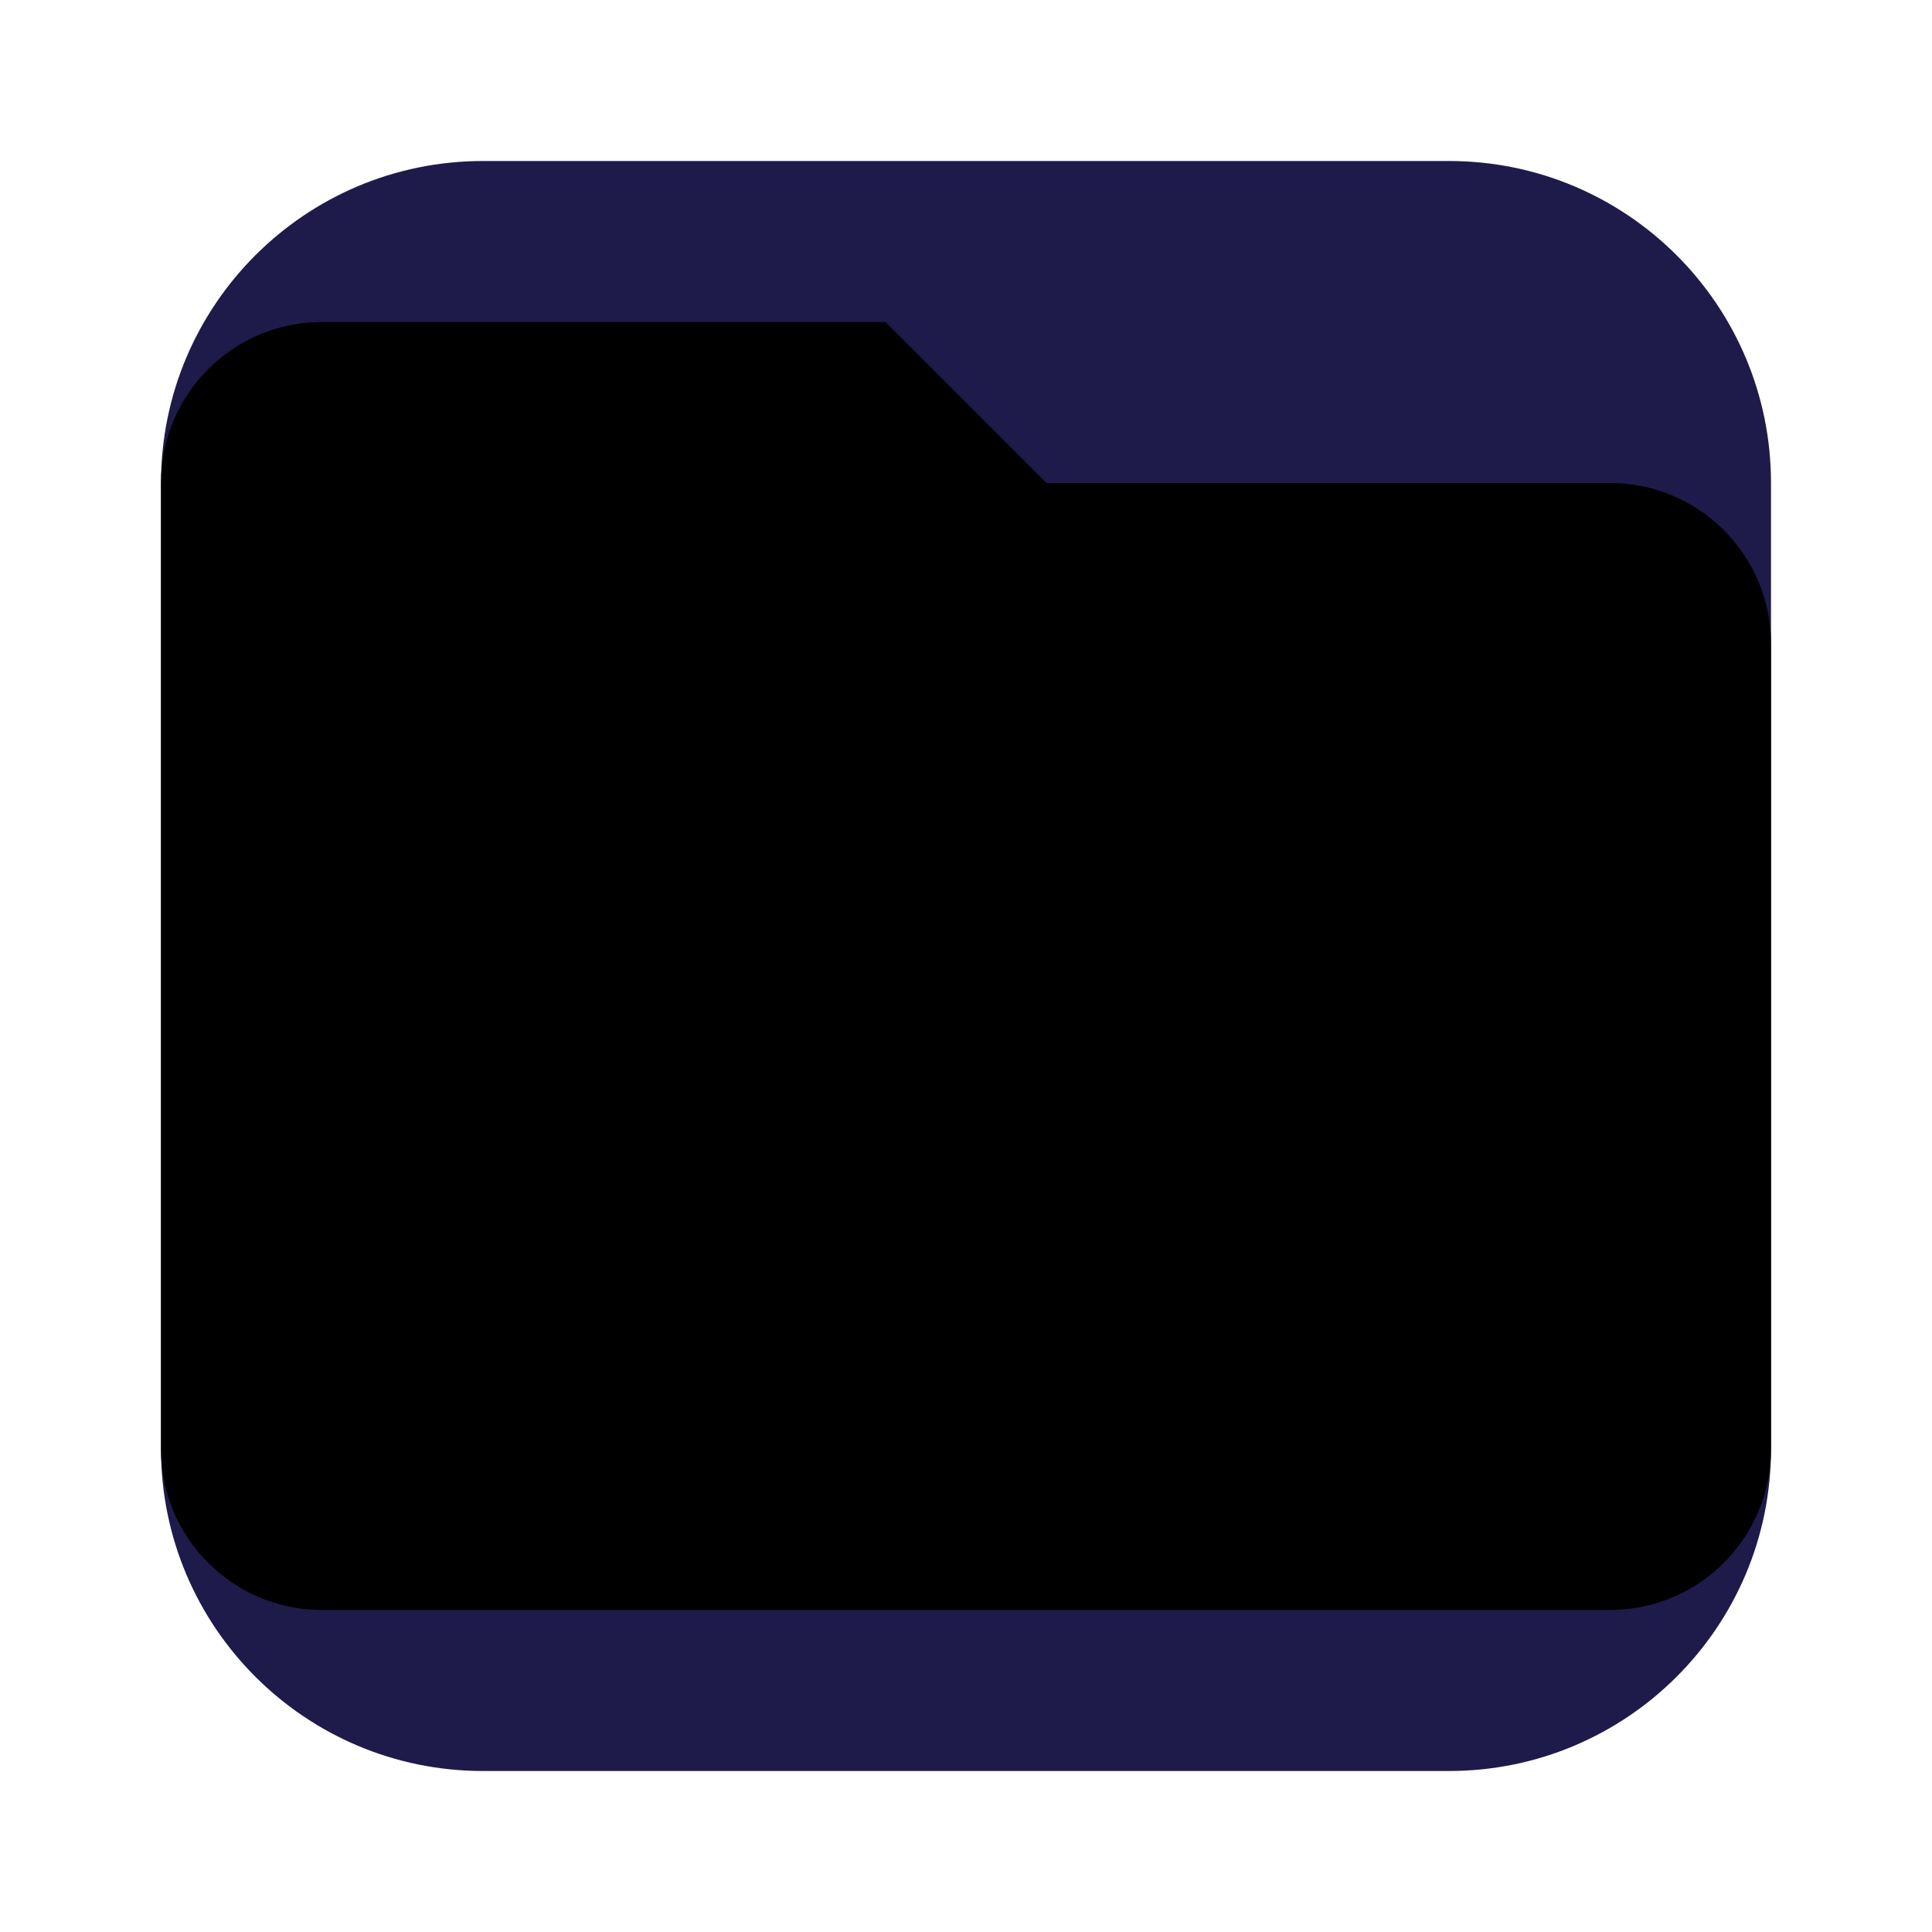
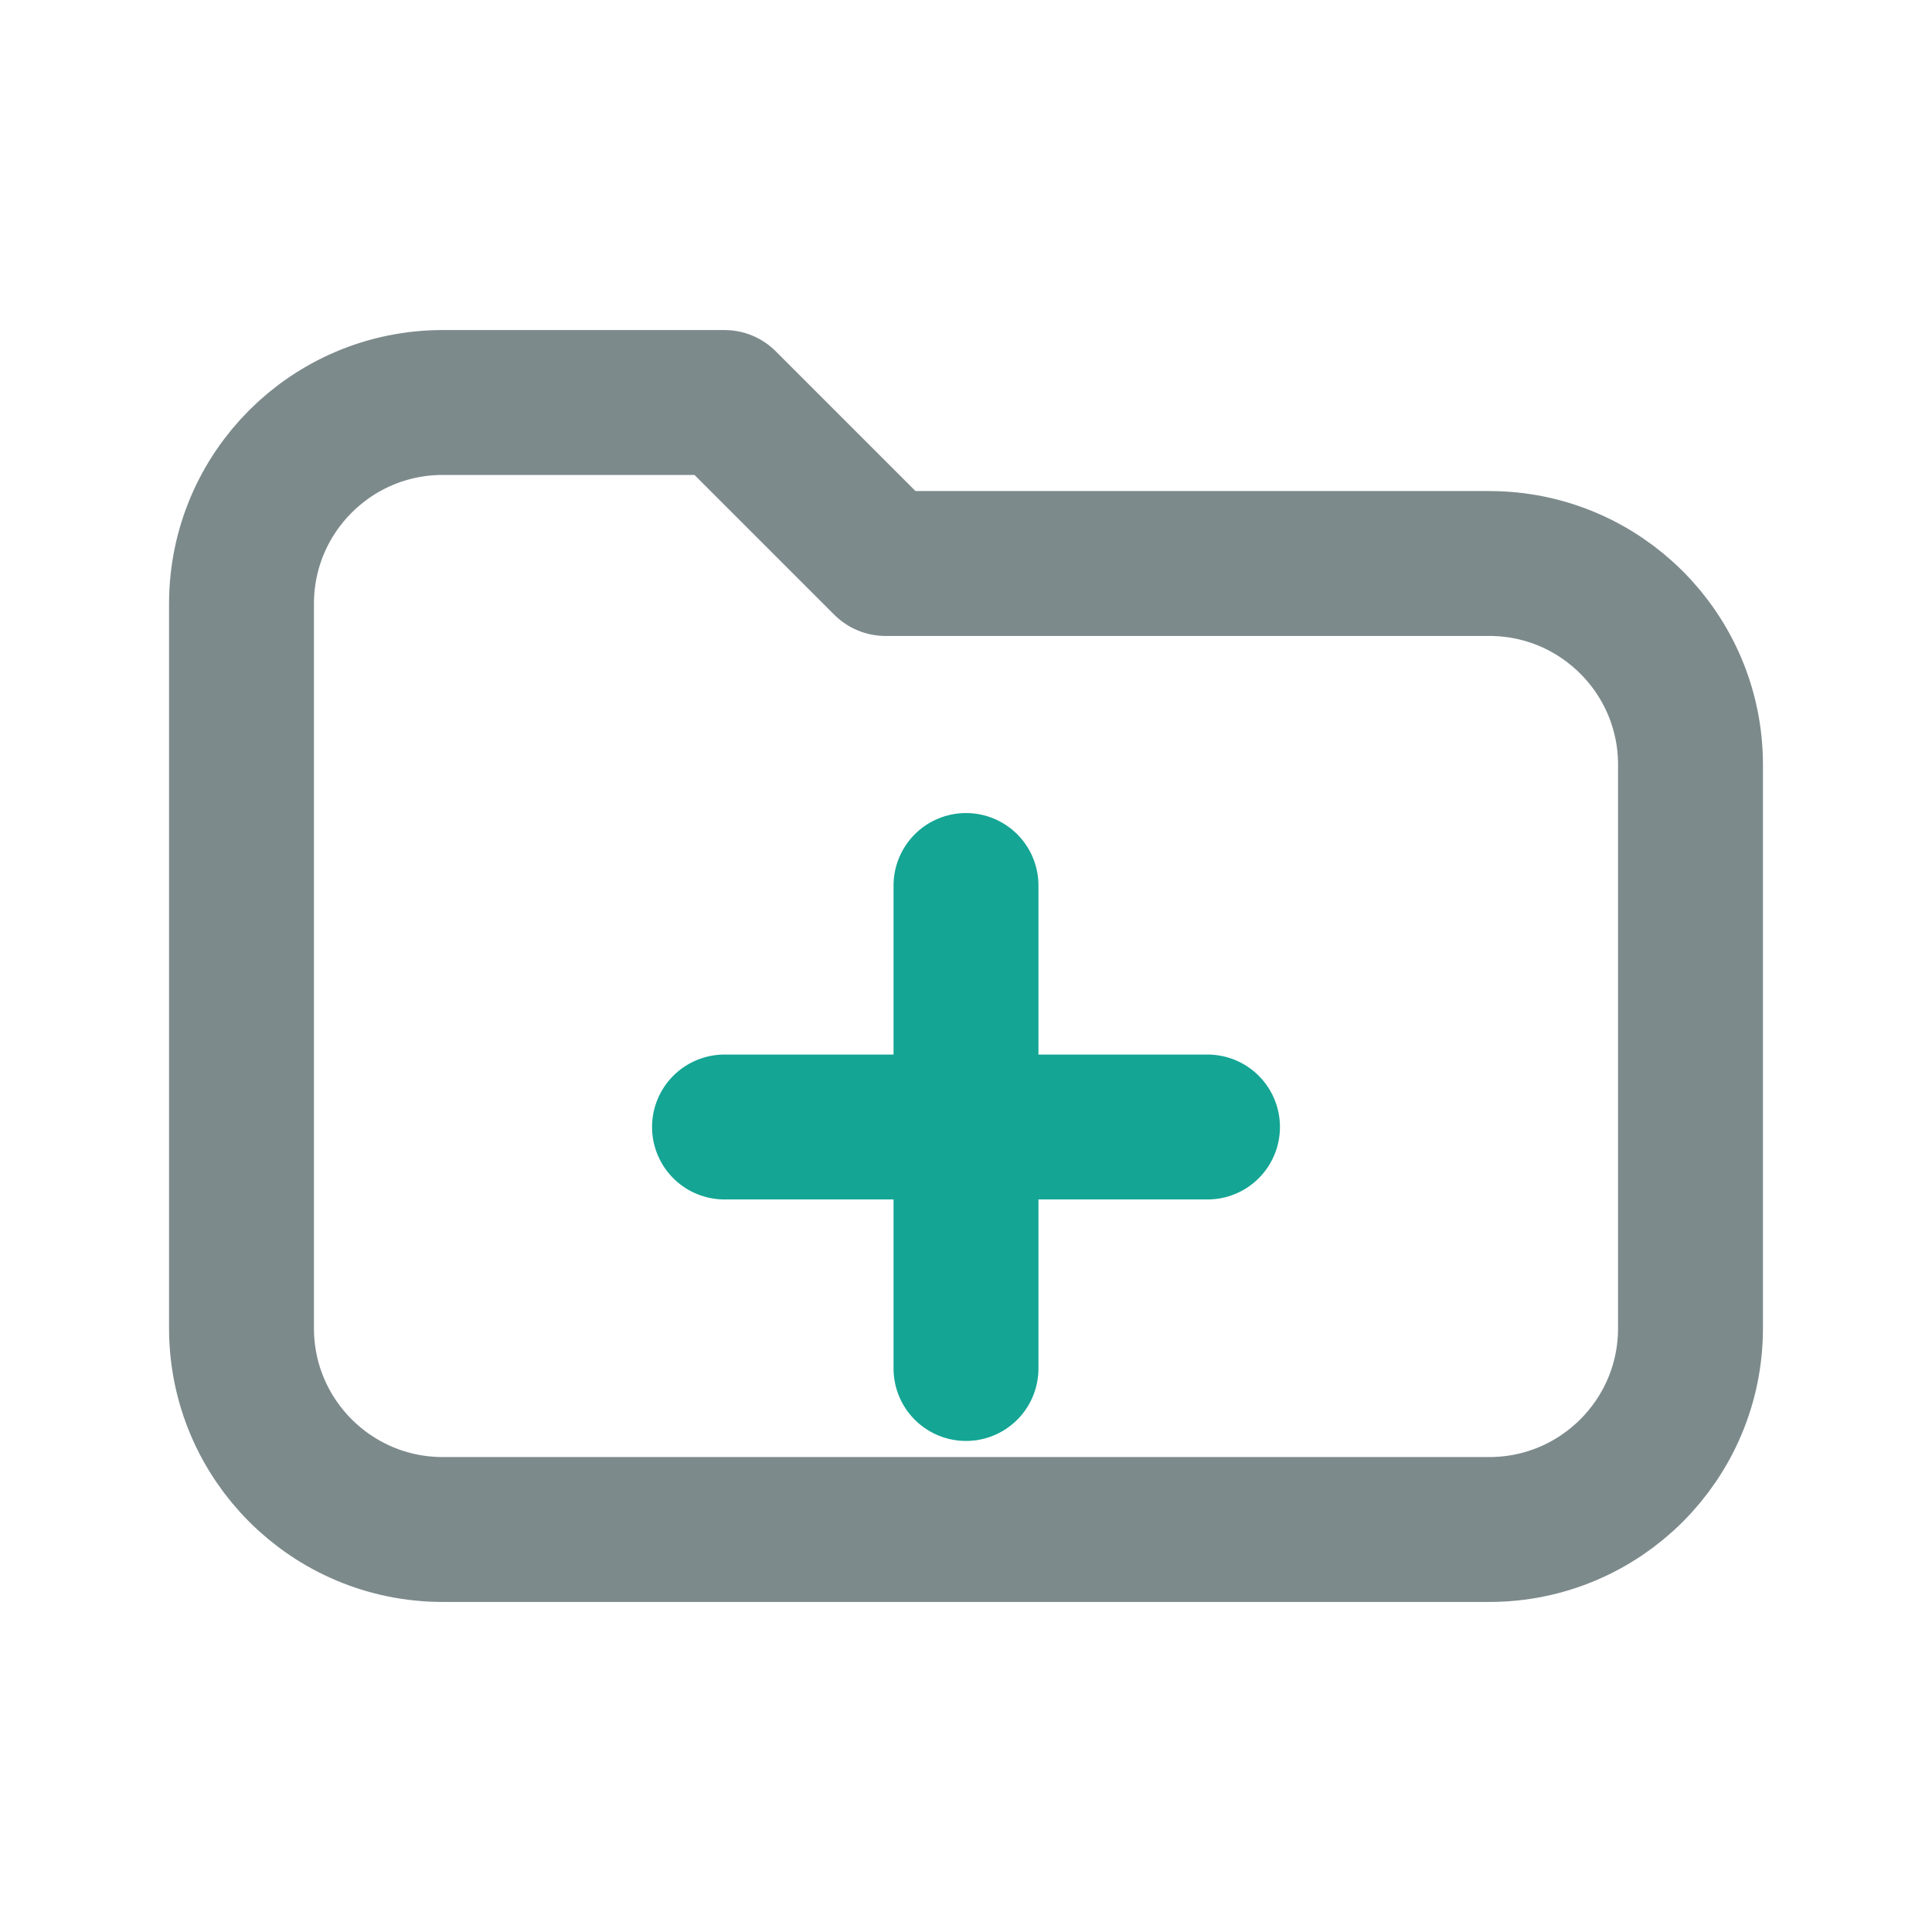
- <svg xmlns="http://www.w3.org/2000/svg" viewBox="0 0 24 24" width="24" height="24">
-   <rect x="2" y="2" width="20" height="20" rx="4" fill="#1e1b4b" />
-   <path d="M4 20h16a2 2 0 0 0 2-2V8a2 2 0 0 0-2-2h-7l-2-2H4a2 2 0 0 0-2 2v12a2 2 0 0 0 2 2Z" fill="{muted}" />
-   <circle cx="12" cy="13" r="1.5" fill="{accent}" />
-   <path d="M8 10a5 5 0 0 1 8 0M15 16a5 5 0 0 1-6 0" fill="none" stroke="{accent}" stroke-width="1" stroke-linecap="round" />
+ <svg xmlns="http://www.w3.org/2000/svg" viewBox="0 0 24 24" width="24" height="24" fill="none" stroke-linecap="round" stroke-linejoin="round" stroke-width="1.8">
+   <path d="M3 7.5A2.5 2.5 0 0 1 5.5 5H9l2 2h7.5A2.5 2.5 0 0 1 21 9.5v7A2.5 2.5 0 0 1 18.5 19h-13A2.5 2.5 0 0 1 3 16.5z" stroke="#7d8a8c" />
+   <path d="M9 14h6M12 11v6" stroke="#14a594" />
</svg>
